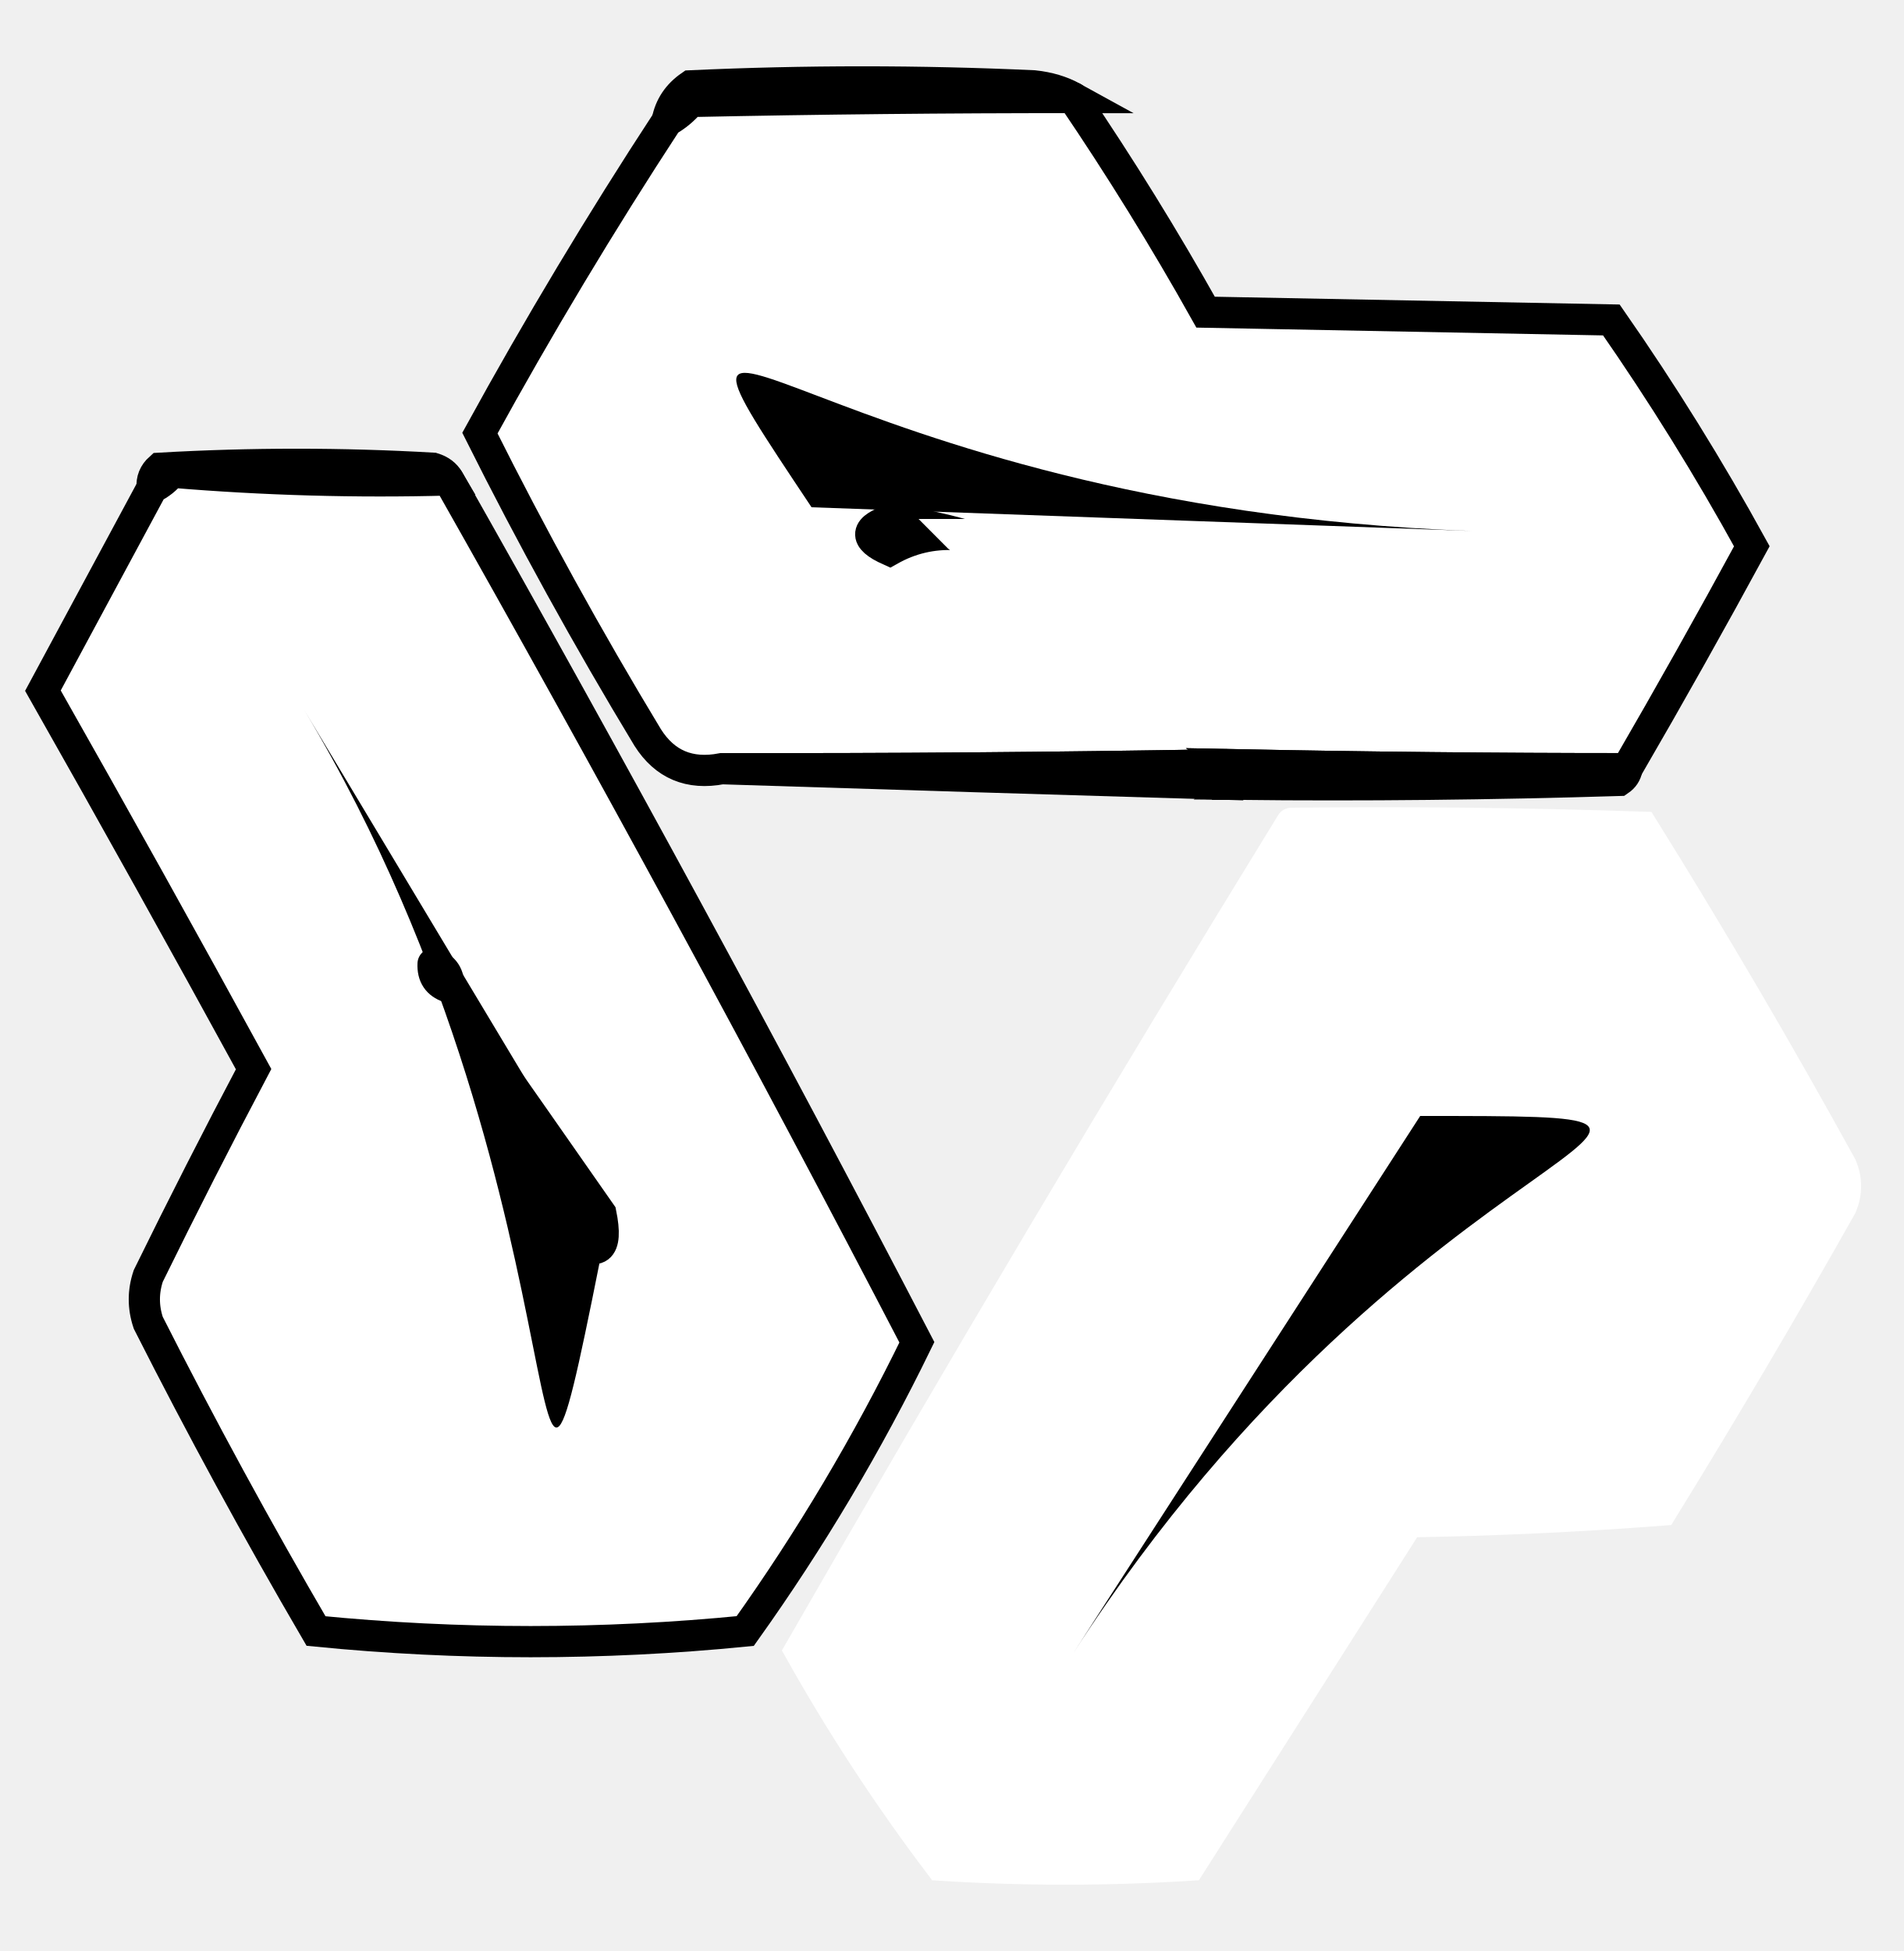
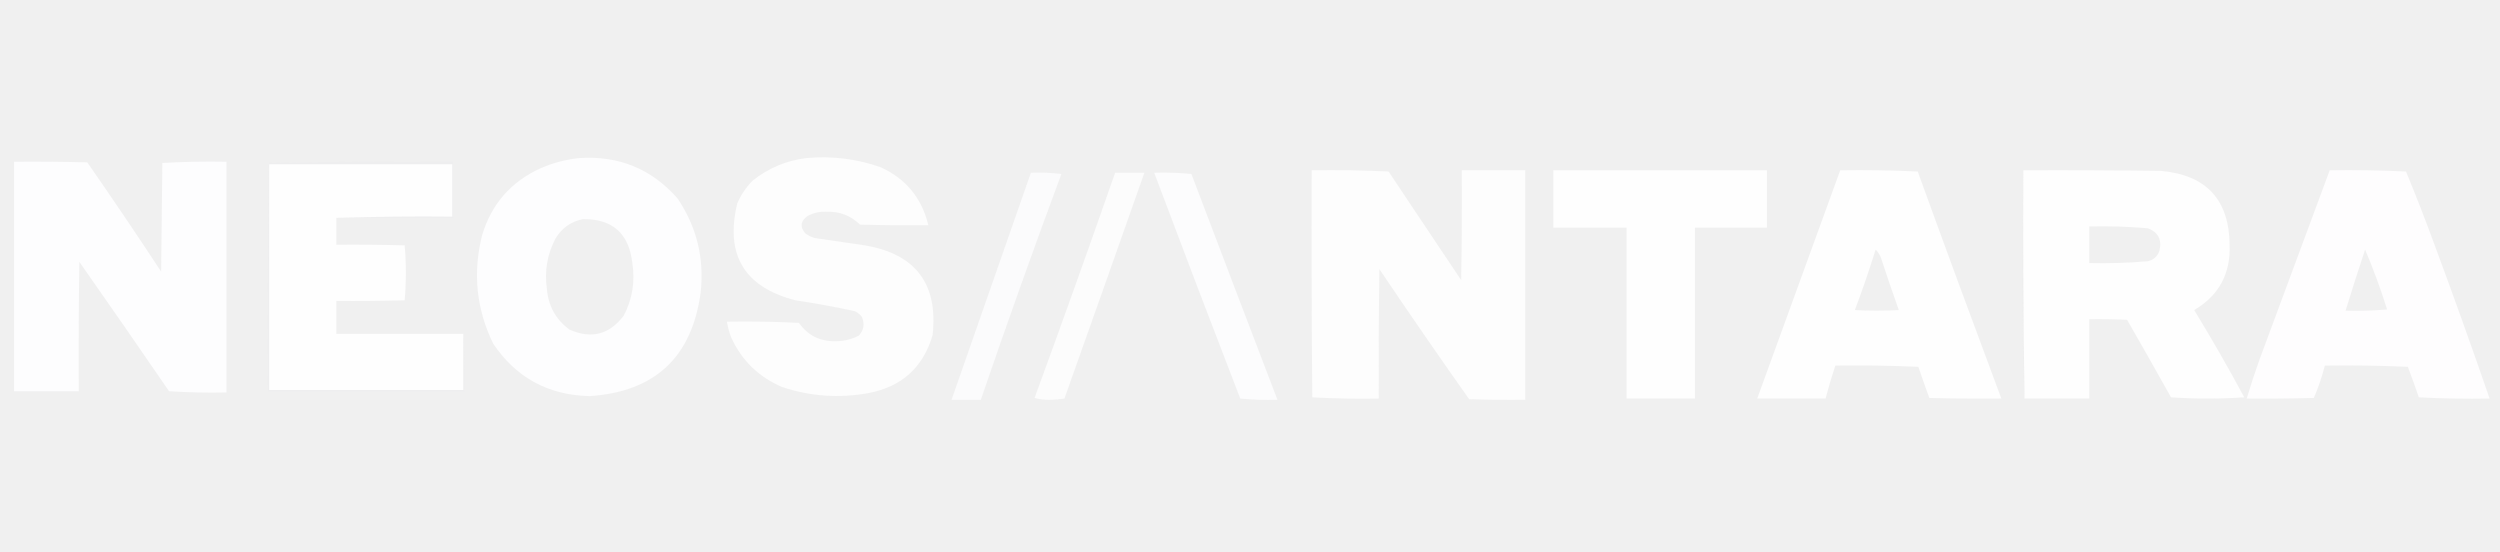
- <svg xmlns="http://www.w3.org/2000/svg" width="244" height="250" viewBox="0 0 244 250" xml:space="preserve">
-   <path fill="#ffffff" stroke="#000" stroke-width="4" stroke-miterlimit="10" d="M137.5 12.5c-15.96-.01-32.29.15-49 .5-.87 1.04-1.87 1.88-3 2.5q.54-2.805 3-4.5c14.67-.67 29.33-.67 44 0 1.88.2 3.55.7 5 1.5Z" stroke-linecap="round" />
-   <path fill="#ffffff" stroke="#000" stroke-width="4" stroke-miterlimit="10" d="M137.5 12.5a376 376 0 0 1 17 27.5c17.33.33 34.67.67 52 1 6.51 9.35 12.51 19.01 18 29a1147 1147 0 0 1-16 28.5c-16.68 0-33.35-.17-50-.5 1.1.77 1.1 1.6 0 2.5h-1c.09-1-.25-1.83-1-2.5-21.32.38-42.65.54-64 .5-4.14.8-7.31-.54-9.5-4a556 556 0 0 1-21.5-39 602 602 0 0 1 24-40c1.13-.62 2.13-1.46 3-2.5 16.71-.35 33.04-.51 49-.5m-14 56h-1c-3.03-.16-5.86.51-8.5 2-3.38-1.51-3.21-2.84.5-4 3.14.59 6.14 1.26 9 2Z" stroke-linecap="round" />
-   <path fill="#ffffff" stroke="#000" stroke-width="4" stroke-miterlimit="10" d="M57.5 61.5a320 320 0 0 1-35.5-1c-.71.88-1.54 1.55-2.5 2-.09-1 .25-1.83 1-2.5 11.67-.67 23.33-.67 35 0 .92.28 1.58.78 2 1.5Z" stroke-linecap="round" />
-   <path fill="#ffffff" stroke="#000" stroke-width="4" stroke-miterlimit="10" d="M57.5 61.5c20.65 36.47 40.65 73.3 60 110.5a258.6 258.6 0 0 1-22 37 279 279 0 0 1-55 0A752 752 0 0 1 19 169.5q-1.005-3 0-6A983 983 0 0 1 32.5 137c-8.87-16.23-17.87-32.4-27-48.5 4.68-8.7 9.35-17.36 14-26 .96-.45 1.79-1.12 2.5-2a320 320 0 0 0 35.5 1m-2 62c1.41.47 2.07 1.47 2 3-1.41-.47-2.07-1.47-2-3m4 7c5.81 8.27 11.64 16.6 17.5 25 .96 4.73-.37 5.73-4 3a534 534 0 0 0-13.5-28Z" stroke-linecap="round" />
-   <path fill="#FFFFFF" stroke="#ffffff" stroke-width="4" stroke-miterlimit="10" d="M122.5 68.5h1c16.59-1.55 33.76-2.22 51.5-2 12.5.33 25 .67 37.5 1-.21.59-.54 1.09-1 1.5-28.66 1.27-57.32 1.6-86 1q-1.86-.345-3-1.5Z" stroke-linecap="round" />
-   <path fill="#ffffff" stroke="#000" stroke-width="4" stroke-miterlimit="10" d="M157.5 100.5c-21.79-.65-43.46-1.31-65-2 21.35.04 42.68-.12 64-.5.75.67 1.09 1.5 1 2.5Z" stroke-linecap="round" />
-   <path fill="#ffffff" stroke="#000" stroke-width="4" stroke-miterlimit="10" d="M208.5 98.5c-.11.62-.44 1.12-1 1.5-16.33.5-32.66.67-49 .5 1.1-.9 1.1-1.73 0-2.5 16.65.33 33.32.5 50 .5Z" stroke-linecap="round" />
-   <path fill="#ffffff" stroke="#FFF" stroke-width="4" stroke-miterlimit="10" d="M165.5 105.5c15-.17 30 0 45 .5a933 933 0 0 1 25.5 43.5c.67 1.67.67 3.33 0 5-7.42 13.16-15.08 26.16-23 39a546 546 0 0 1-32.5 1.5c-9.33 14.67-18.67 29.33-28 44-10.67.67-21.33.67-32 0a240 240 0 0 1-18-27.5c20.52-35.72 41.52-71.05 63-106m4 54c2.13-4.59 3.96-9.26 5.5-14 1.01-.84 2.18-1.17 3.5-1 .28 1.79-.05 3.46-1 5-2.68 3.36-5.34 6.7-8 10m0 0c-.25 2.17-1.25 3.84-3 5 .25-2.17 1.25-3.84 3-5m-5 8c.27 1.88-.4 3.21-2 4 .16-1.65.83-2.99 2-4Z" stroke-linecap="round" />
-   <path fill="#000000" d="M39 91c39 65 26 130 39 65m59.56 55.81C182 143 234 143 182 143m6.64-74.96C104 65 78 26 104 65" />
+ <svg xmlns="http://www.w3.org/2000/svg" width="2048" height="452" style="shape-rendering:geometricPrecision;text-rendering:geometricPrecision;image-rendering:optimizeQuality;fill-rule:evenodd;clip-rule:evenodd">
+   <path style="opacity:.991" fill="#fdfdfe" d="M474.5 129.5q48.597-3.233 80.5 33 23.576 34.842 19 77-10.684 79.682-91 85-50.8-1.144-79-43-20.775-42.779-9-89 11.46-37.96 47.5-54.5 15.514-6.84 32-8.5m3 50q36.38-.38 40.5 36 3.585 22.734-7 43-17.618 23.4-44.5 11.5-16.83-12.399-18.5-33.5-3.068-21.656 7-41 7.852-13.029 22.5-16" />
+   <path style="opacity:.99" fill="#fdfdfd" d="M660.5 129.5q31.385-2.882 61 7.5 31.017 14.278 39 47.5-28.004.25-56-.5-11.373-11.13-27.5-10.5-8.277-.493-15.5 3.5-8.507 6.005-2 14a22.6 22.6 0 0 0 8 4 3888 3888 0 0 1 41 6q62.423 10.605 55.5 73.5-11.645 39.726-52.5 47.5-36.16 6.607-71-5-28.558-12.376-41.5-40.5a62.6 62.6 0 0 1-3.5-13q29.517-.5 59 1 11.01 15.615 30.5 15 9.806-.09 18.5-4.5 6.271-6.892 2.5-15.5a17.8 17.8 0 0 0-5.5-4.5 729 729 0 0 0-49-9q-62.776-16.29-47.5-79.5 4.579-10.416 12.5-18.5 19.458-15.485 44-18.5" />
+   <path style="opacity:.993" fill="#fdfdfe" d="M11.5 132.5q30.005-.25 60 .5a4073 4073 0 0 1 60.5 89.5l1-89a697 697 0 0 1 52.5-1v189a553 553 0 0 1-47-1 12253 12253 0 0 0-73.5-106q-.75 52.998-.5 106h-53z" />
+   <path style="opacity:.987" fill="#fefefe" d="M275.5 178.5v22q28.005-.25 56 .5.988 11.136 1 22.5a257 257 0 0 1-1 22.5q-27.995.75-56 .5v27h104v46h-159v-185h150v43q-47.757-.497-95 1" />
+   <path style="opacity:.991" fill="#fdfdfd" d="M1074.5 139.5q31.515-.5 63 1c19.83 29.667 39.67 59.333 59.5 89 .5-29.998.67-59.998.5-90h52v188c-15.34.167-30.67 0-46-.5a5849 5849 0 0 1-73.5-106.5c-.5 35.332-.67 70.665-.5 106a750 750 0 0 1-54.5-1c-.5-61.999-.67-123.999-.5-186" />
+   <path style="opacity:.986" fill="#fefefe" d="M1272.5 139.5h175v47h-59v140h-56v-140h-60z" />
+   <path style="opacity:.991" fill="#fefefe" d="M1507.5 139.5c21.24-.327 42.41.006 63.5 1a20487 20487 0 0 0 68.5 186c-19.67.167-39.34 0-59-.5q-4.635-12.669-9-25.5c-22.66-1-45.32-1.333-68-1a442 442 0 0 0-8 27h-56c22.66-62.309 45.33-124.642 68-187m29 65q2.955 2.892 4.5 7c4.64 14.258 9.47 28.424 14.5 42.5q-18 1-36 0a867 867 0 0 0 17-49.5" />
+   <path style="opacity:.989" fill="#fefefe" d="M1657.5 139.5c37.67-.167 75.33 0 113 .5 36.95 3.442 55.61 23.609 56 60.5.89 23.728-8.78 41.561-29 53.5a1504 1504 0 0 1 41 71.5q-30 2-60 0a5794 5794 0 0 0-36-63.5c-10.33-.5-20.66-.666-31-.5v65h-53c-1-62.262-1.33-124.595-1-187m54 46q24.06-.549 48 1.5c8.54 3.252 11.71 9.419 9.5 18.5-1.63 4.562-4.79 7.395-9.5 8.5a434 434 0 0 1-48 1.5z" />
+   <path style="opacity:.991" fill="#fefdfe" d="M1908.5 139.5a985 985 0 0 1 62.5 1 1572 1572 0 0 1 23 59 5761 5761 0 0 1 45.5 127c-19.34.333-38.68 0-58-1a745 745 0 0 0-9-25c-22.66-1-45.32-1.333-68-1q-3.45 13.612-9 26.5c-18.33.5-36.66.667-55 .5a605 605 0 0 1 10.5-32c19.18-51.688 38.35-103.354 57.5-155m29 65a531 531 0 0 1 18 49 290 290 0 0 1-34 1 2147 2147 0 0 1 16-50" />
+   <path style="opacity:.975" fill="#fbfbfc" d="M844.5 141.5q12.54-.497 25 1a7630 7630 0 0 0-66 185h-24z" />
+   <path style="opacity:.973" fill="#fcfcfc" d="M913.5 141.5h24a61470 61470 0 0 1-65.5 185 75 75 0 0 1-12 1q-6.516.207-12.5-1.5a12127 12127 0 0 0 66-184.5" />
+   <path style="opacity:.98" fill="#fcfcfd" d="M945.5 141.5a237 237 0 0 1 30.5 1 58181 58181 0 0 0 70.5 185c-10.25.319-20.42-.014-30.5-1a20767 20767 0 0 1-70.5-185" />
+   <path style="opacity:.09" fill="#dfdfe0" d="M1657.5 139.5c-.33 62.405 0 124.738 1 187-1.33-30.826-2-61.993-2-93.5 0-31.335.33-62.502 1-93.5" />
+   <path style="opacity:.09" fill="#dbdae7" d="M275.5 178.5a2256 2256 0 0 1 95-1v-43h-150v185h159v-46a553 553 0 0 1 1 47h-161q-.25-93.501.5-187a5758 5758 0 0 1 151.5-1v46z" />
</svg>
